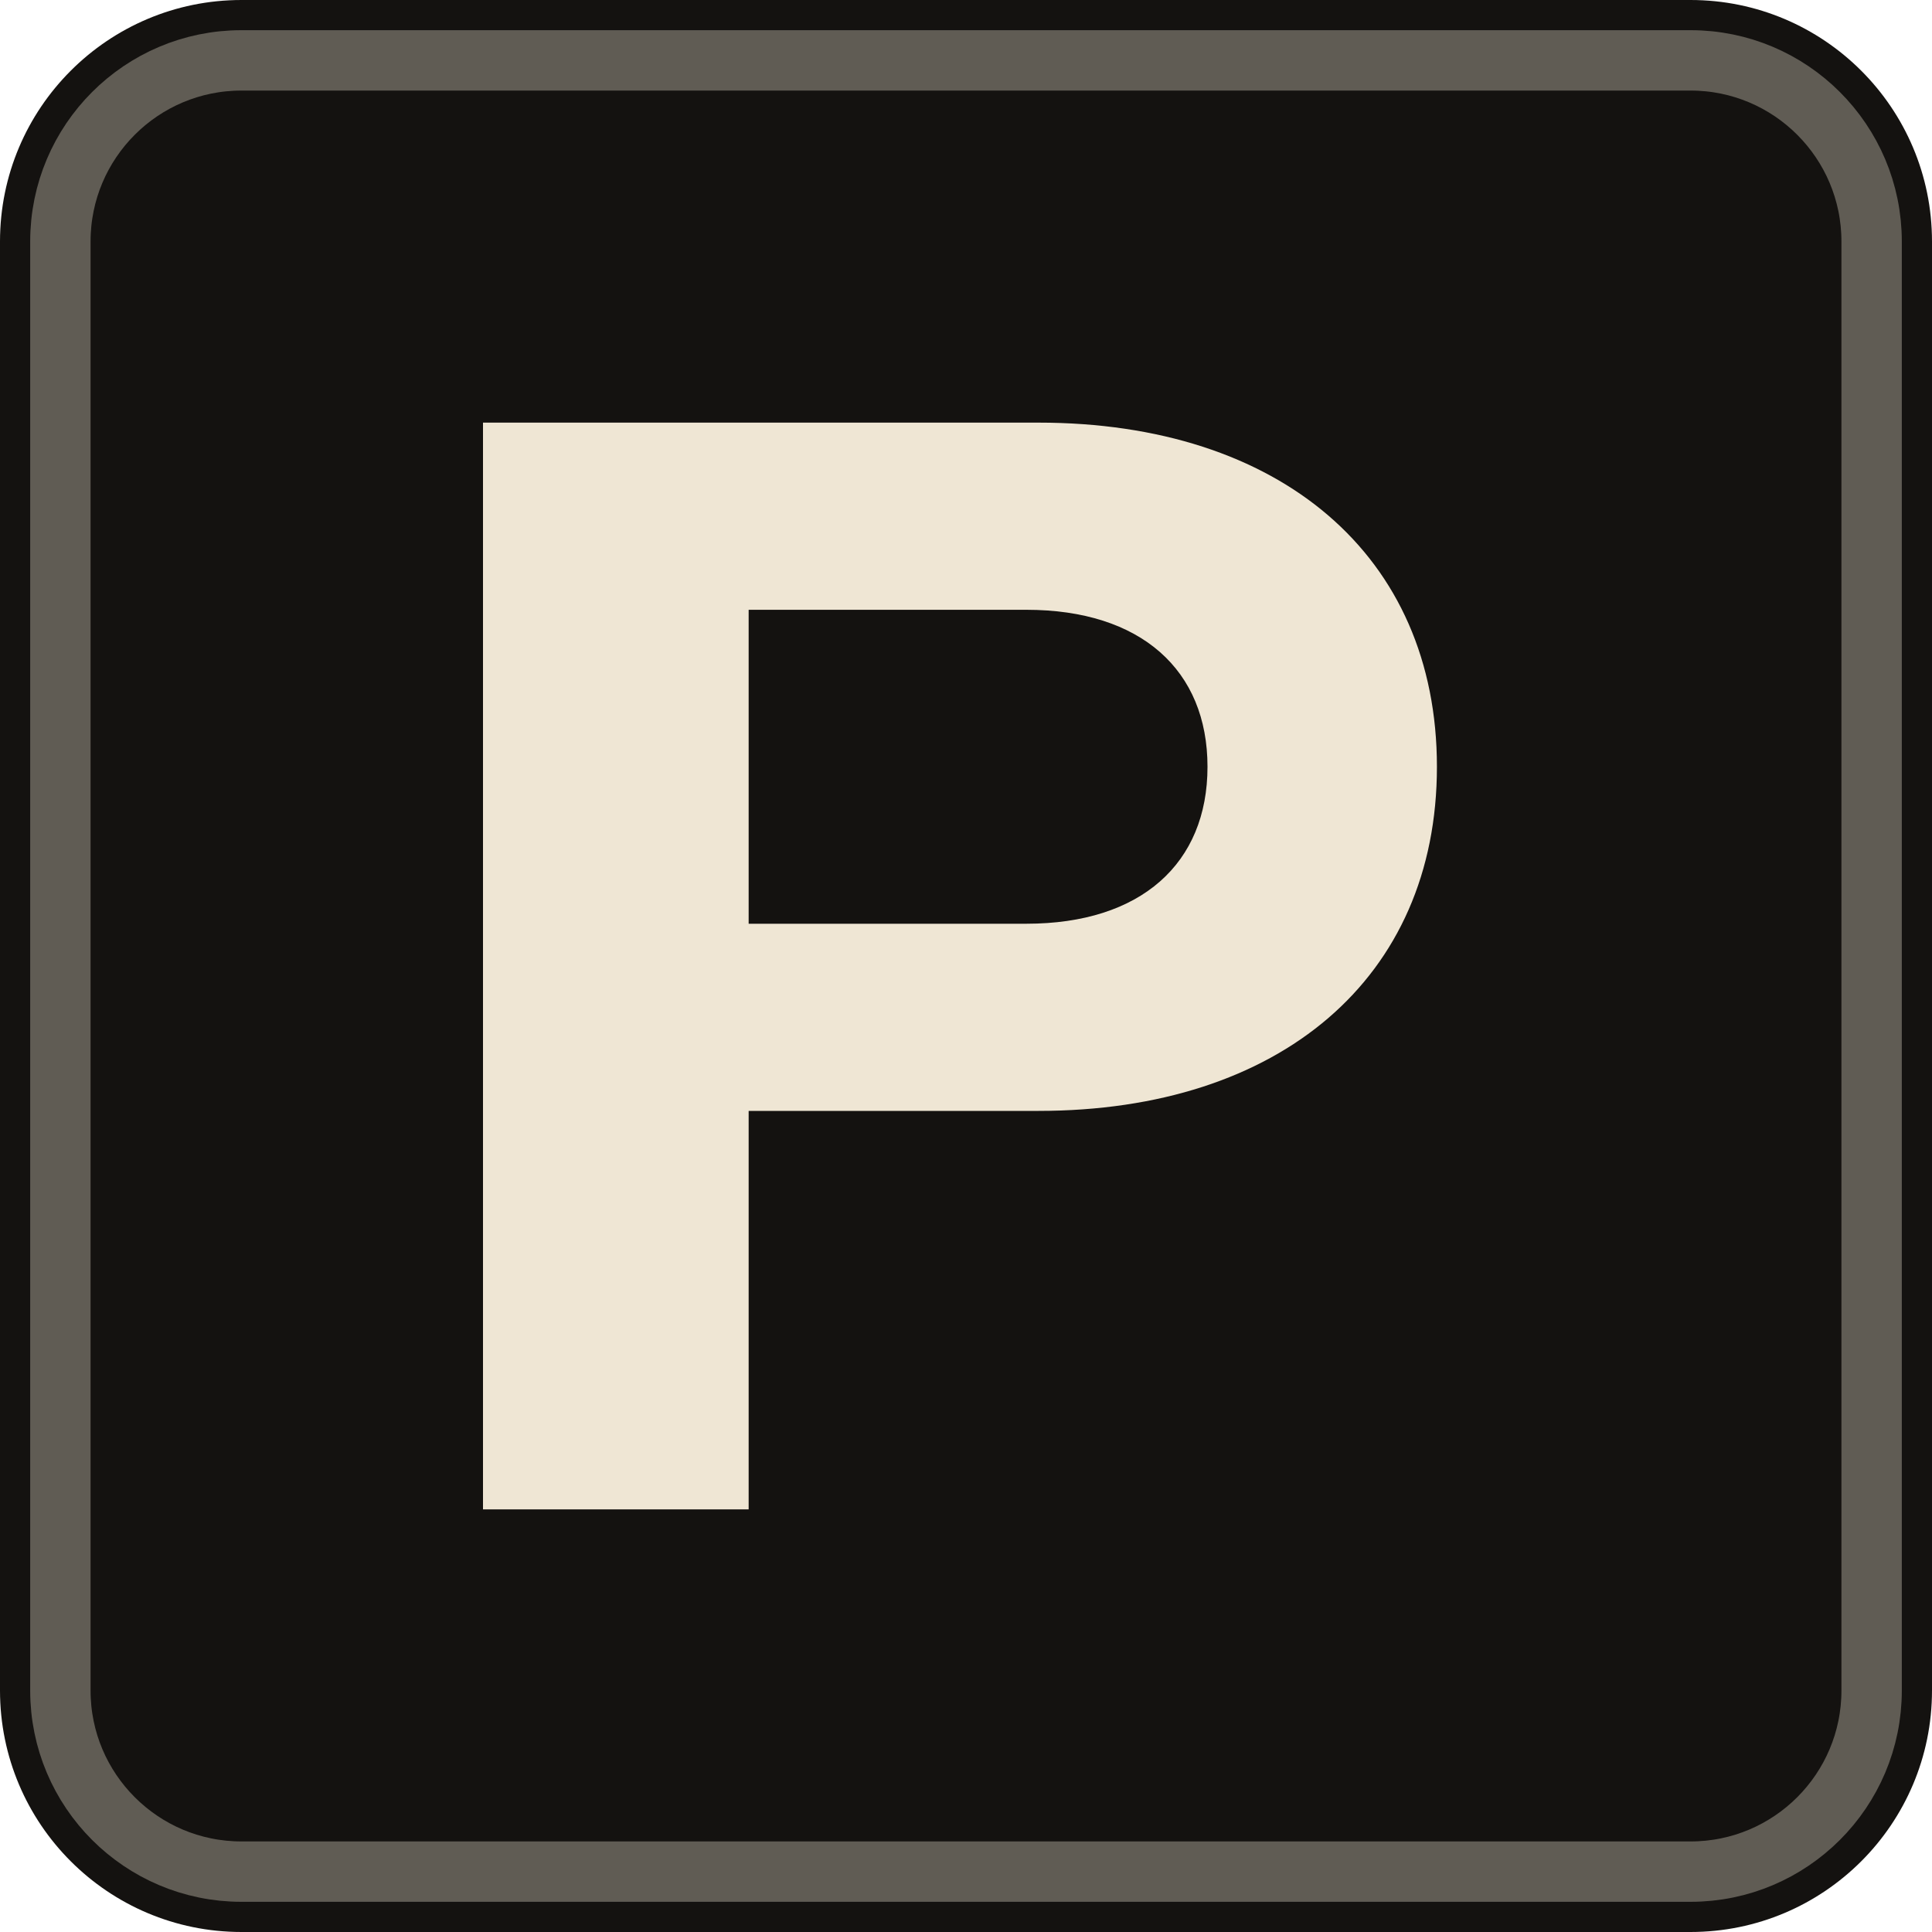
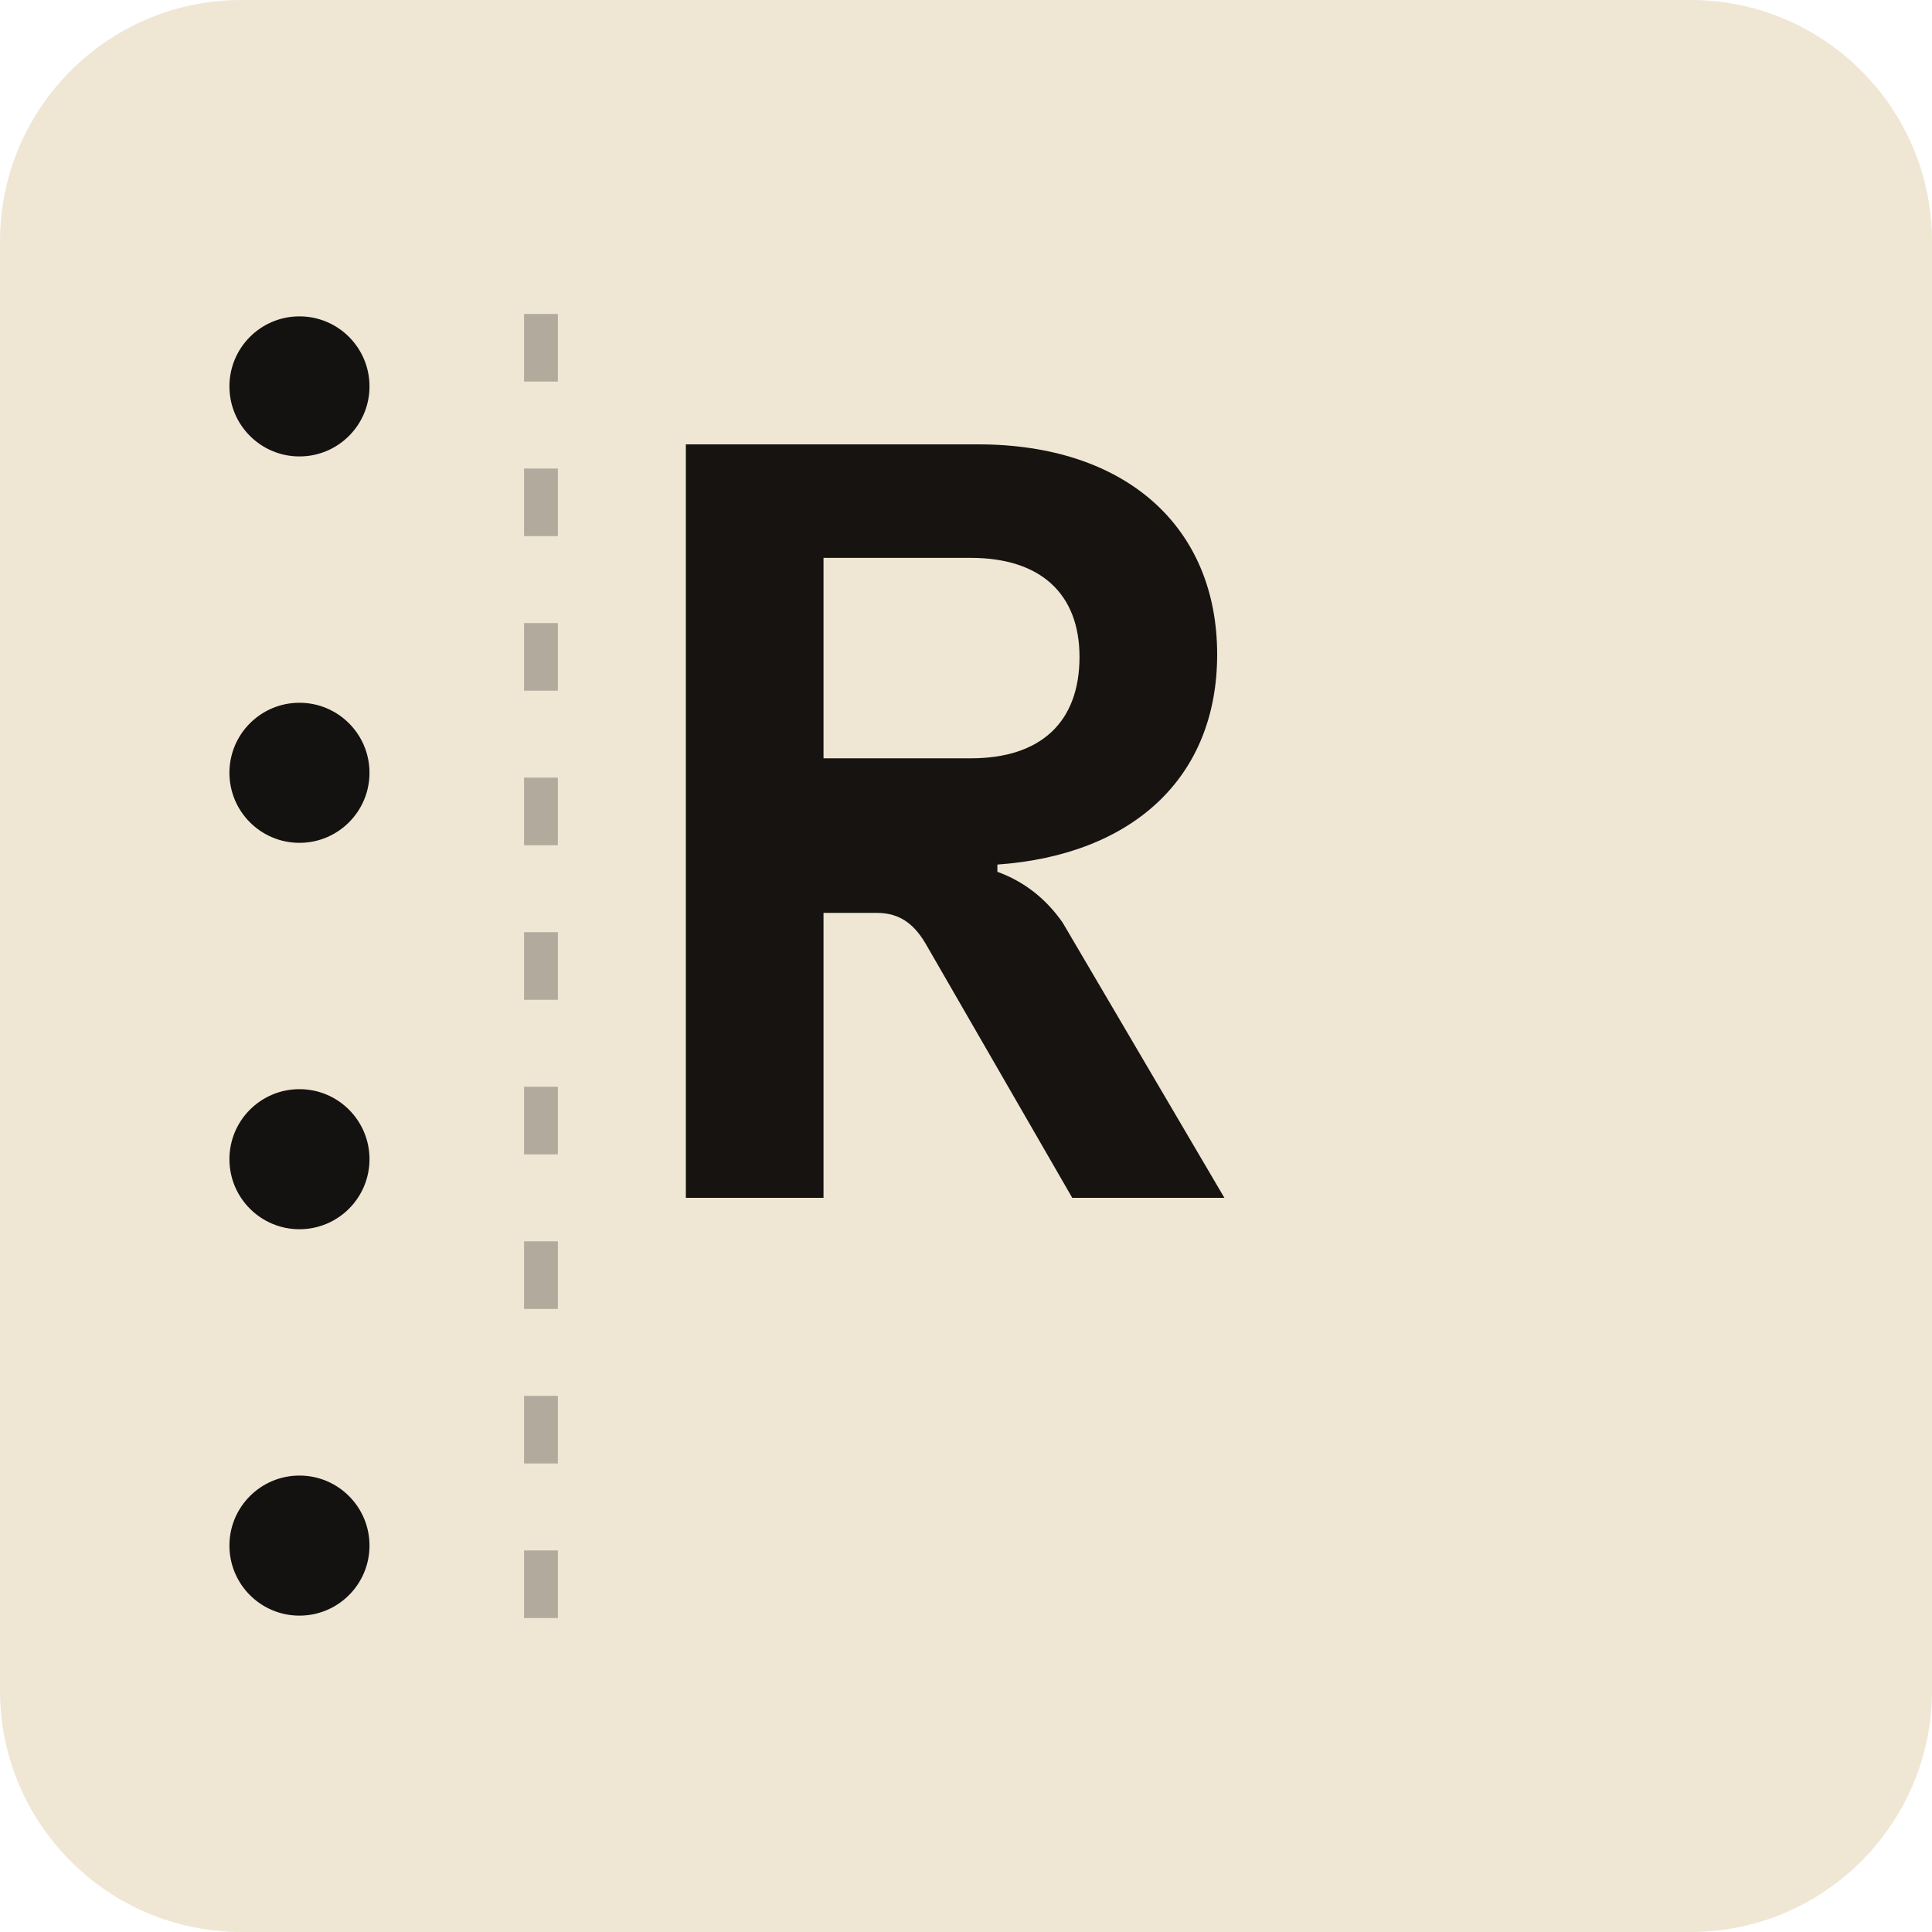
- <svg xmlns="http://www.w3.org/2000/svg" viewBox="0 0 32 32">
-   <rect width="32" height="32" rx="4" fill="#141210" />
-   <rect x="1" y="1" width="30" height="30" rx="3" fill="none" stroke="#efe6d4" stroke-opacity="0.35" />
-   <path fill="#efe6d4" fill-rule="evenodd" d="M8 7h9.2c4 0 6.6 2.2 6.6 5.7S21.2 18.4 17.2 18.4H12.4V25H8V7zm4.4 3.1v5.2h4.6c1.9 0 3-1 3-2.6s-1.1-2.6-3-2.6h-4.6z" />
+ <svg xmlns="http://www.w3.org/2000/svg" viewBox="0 0 40 40">
+   <rect width="40" height="40" rx="5" fill="#efe6d4" />
+   <circle cx="6.2" cy="8" r="1.45" fill="#141210" />
+   <circle cx="6.2" cy="16" r="1.45" fill="#141210" />
+   <circle cx="6.2" cy="24" r="1.45" fill="#141210" />
+   <circle cx="6.2" cy="32" r="1.45" fill="#141210" />
+   <path d="M11.2 6.5v27" stroke="#161310" stroke-opacity="0.28" stroke-width="0.7" stroke-dasharray="1.4 1.8" />
+   <path fill="#161310" d="M14.2 9.2h6.05c3.05 0 4.95 1.7 4.95 4.35 0 2.55-1.75 4.15-4.55 4.35v.15c.55.2 1 .55 1.35 1.05l3.35 5.7h-3.15l-3-5.2c-.25-.45-.55-.7-1.05-.7h-1.1v5.9h-2.85V9.2zm2.85 2.35v4.15h3.05c1.45 0 2.25-.75 2.25-2.1 0-1.3-.8-2.05-2.25-2.05H17.05z" />
</svg>
